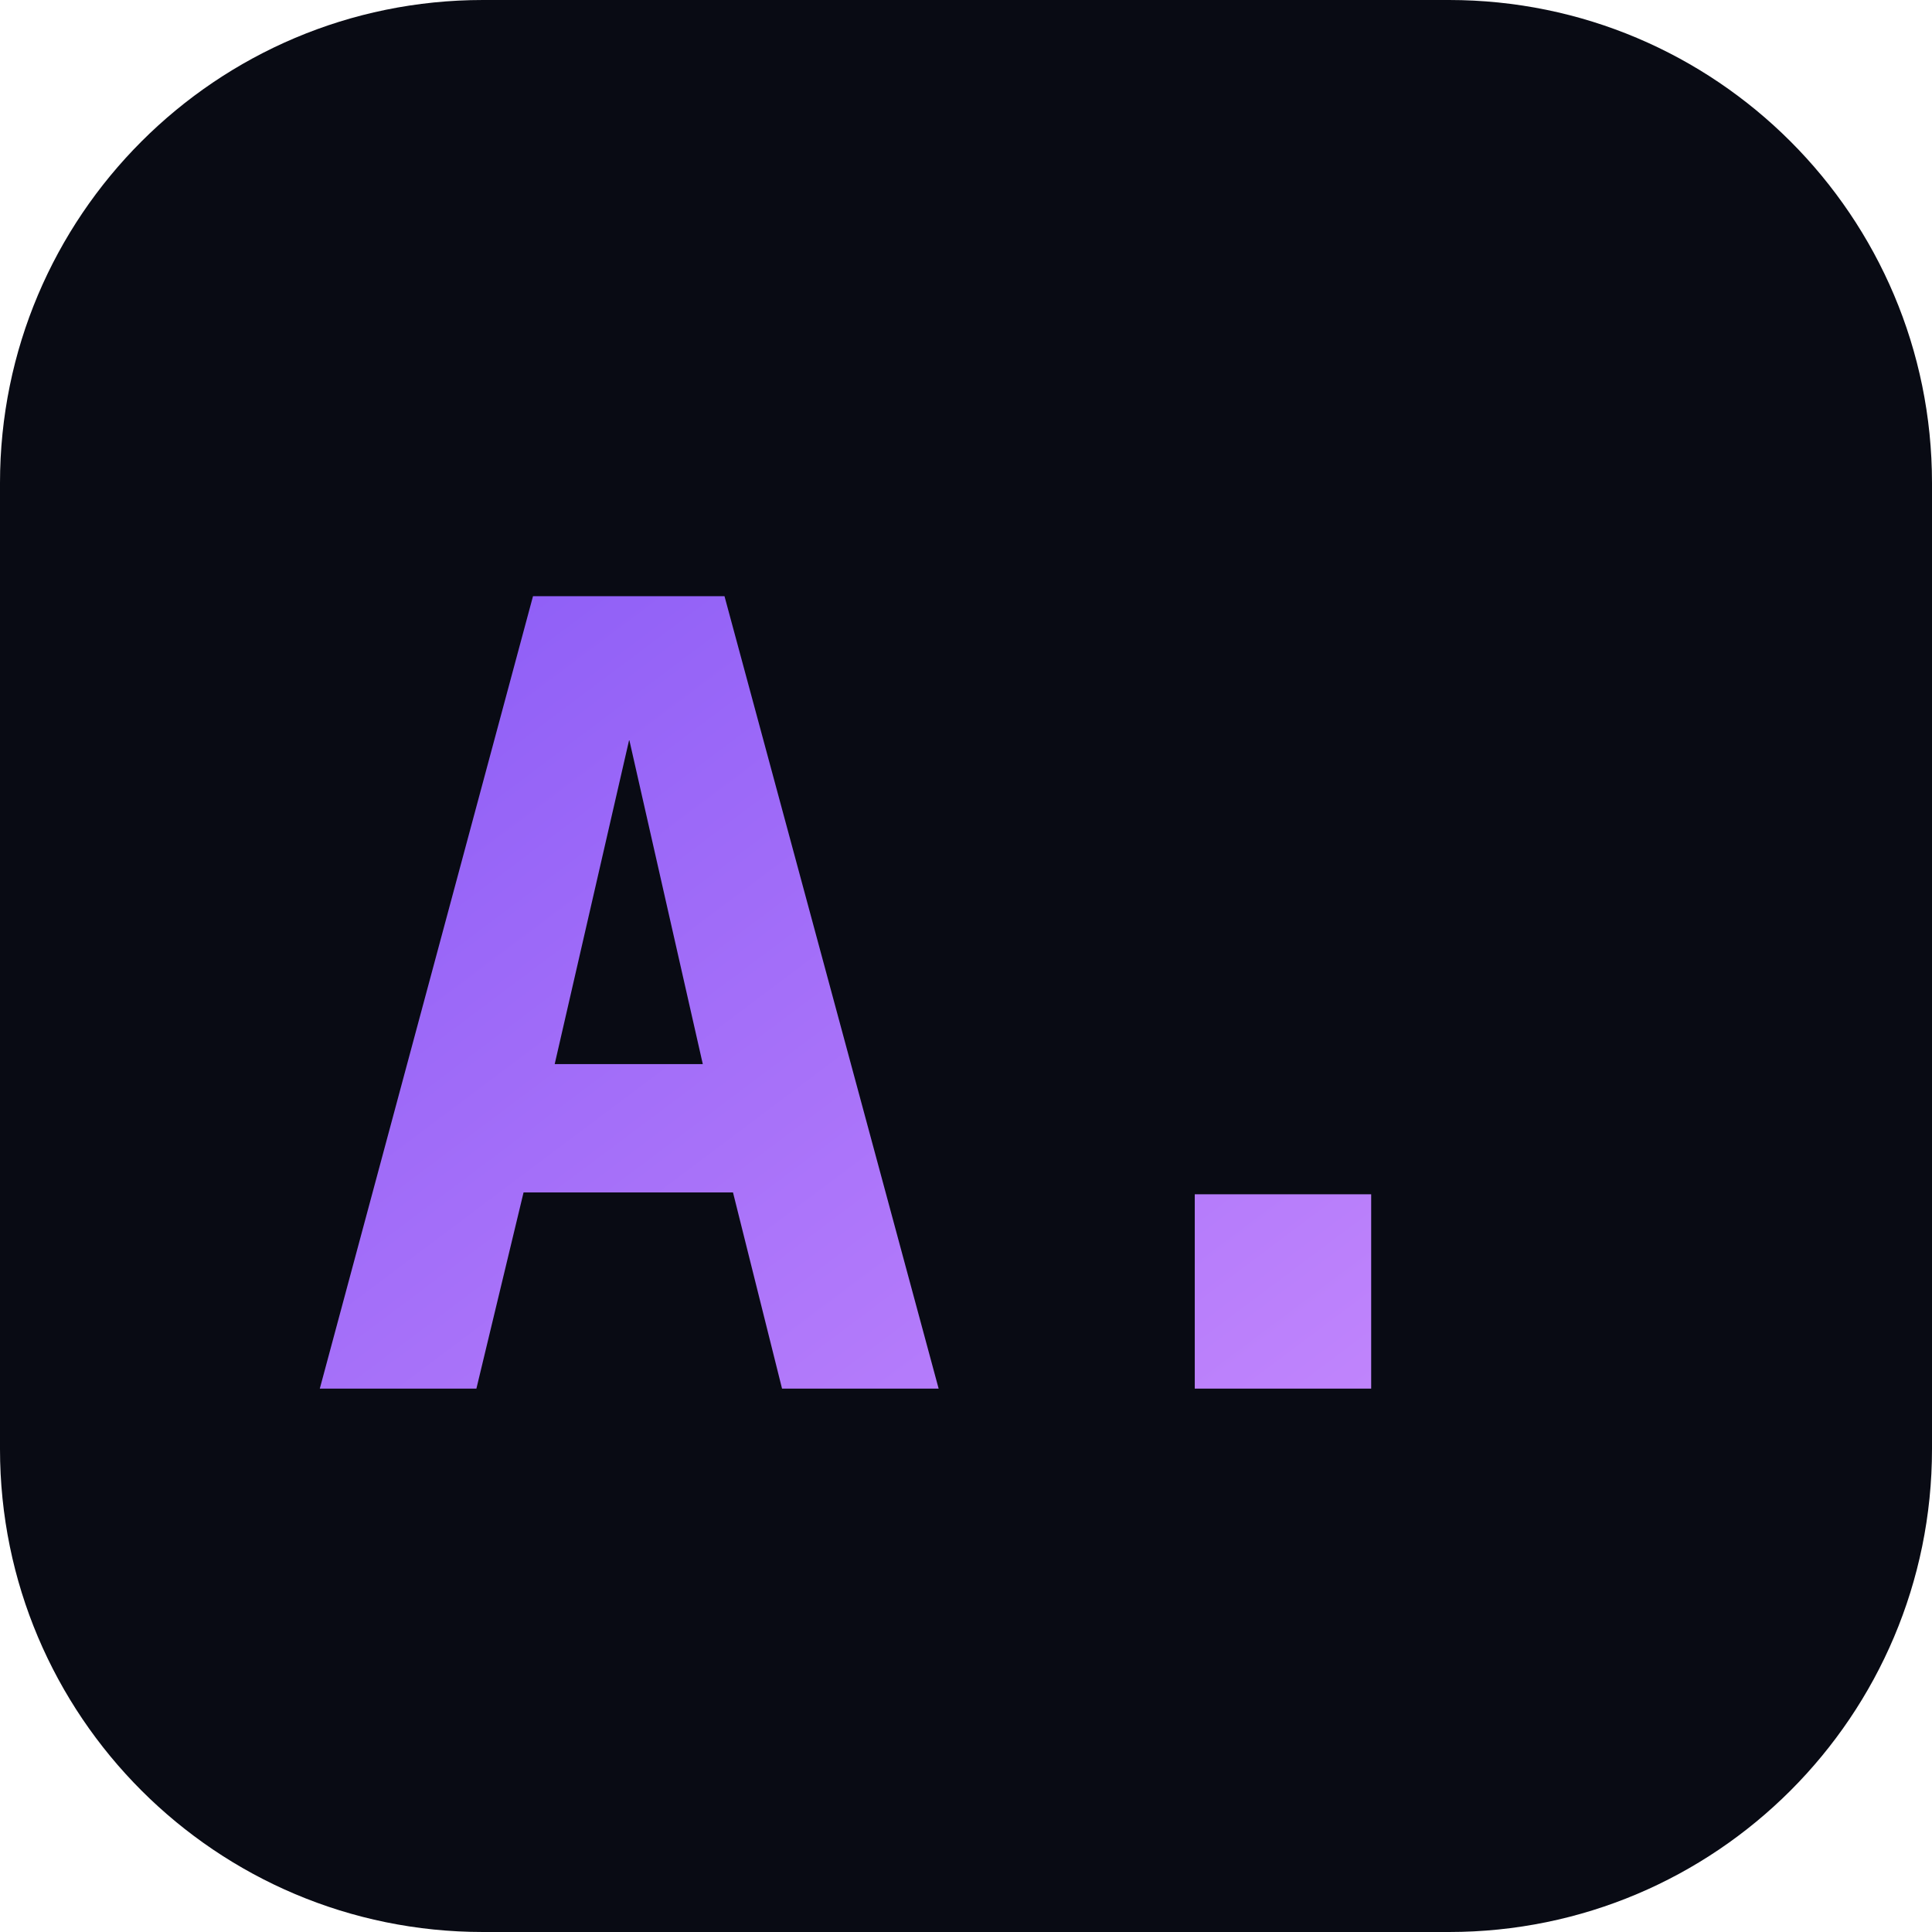
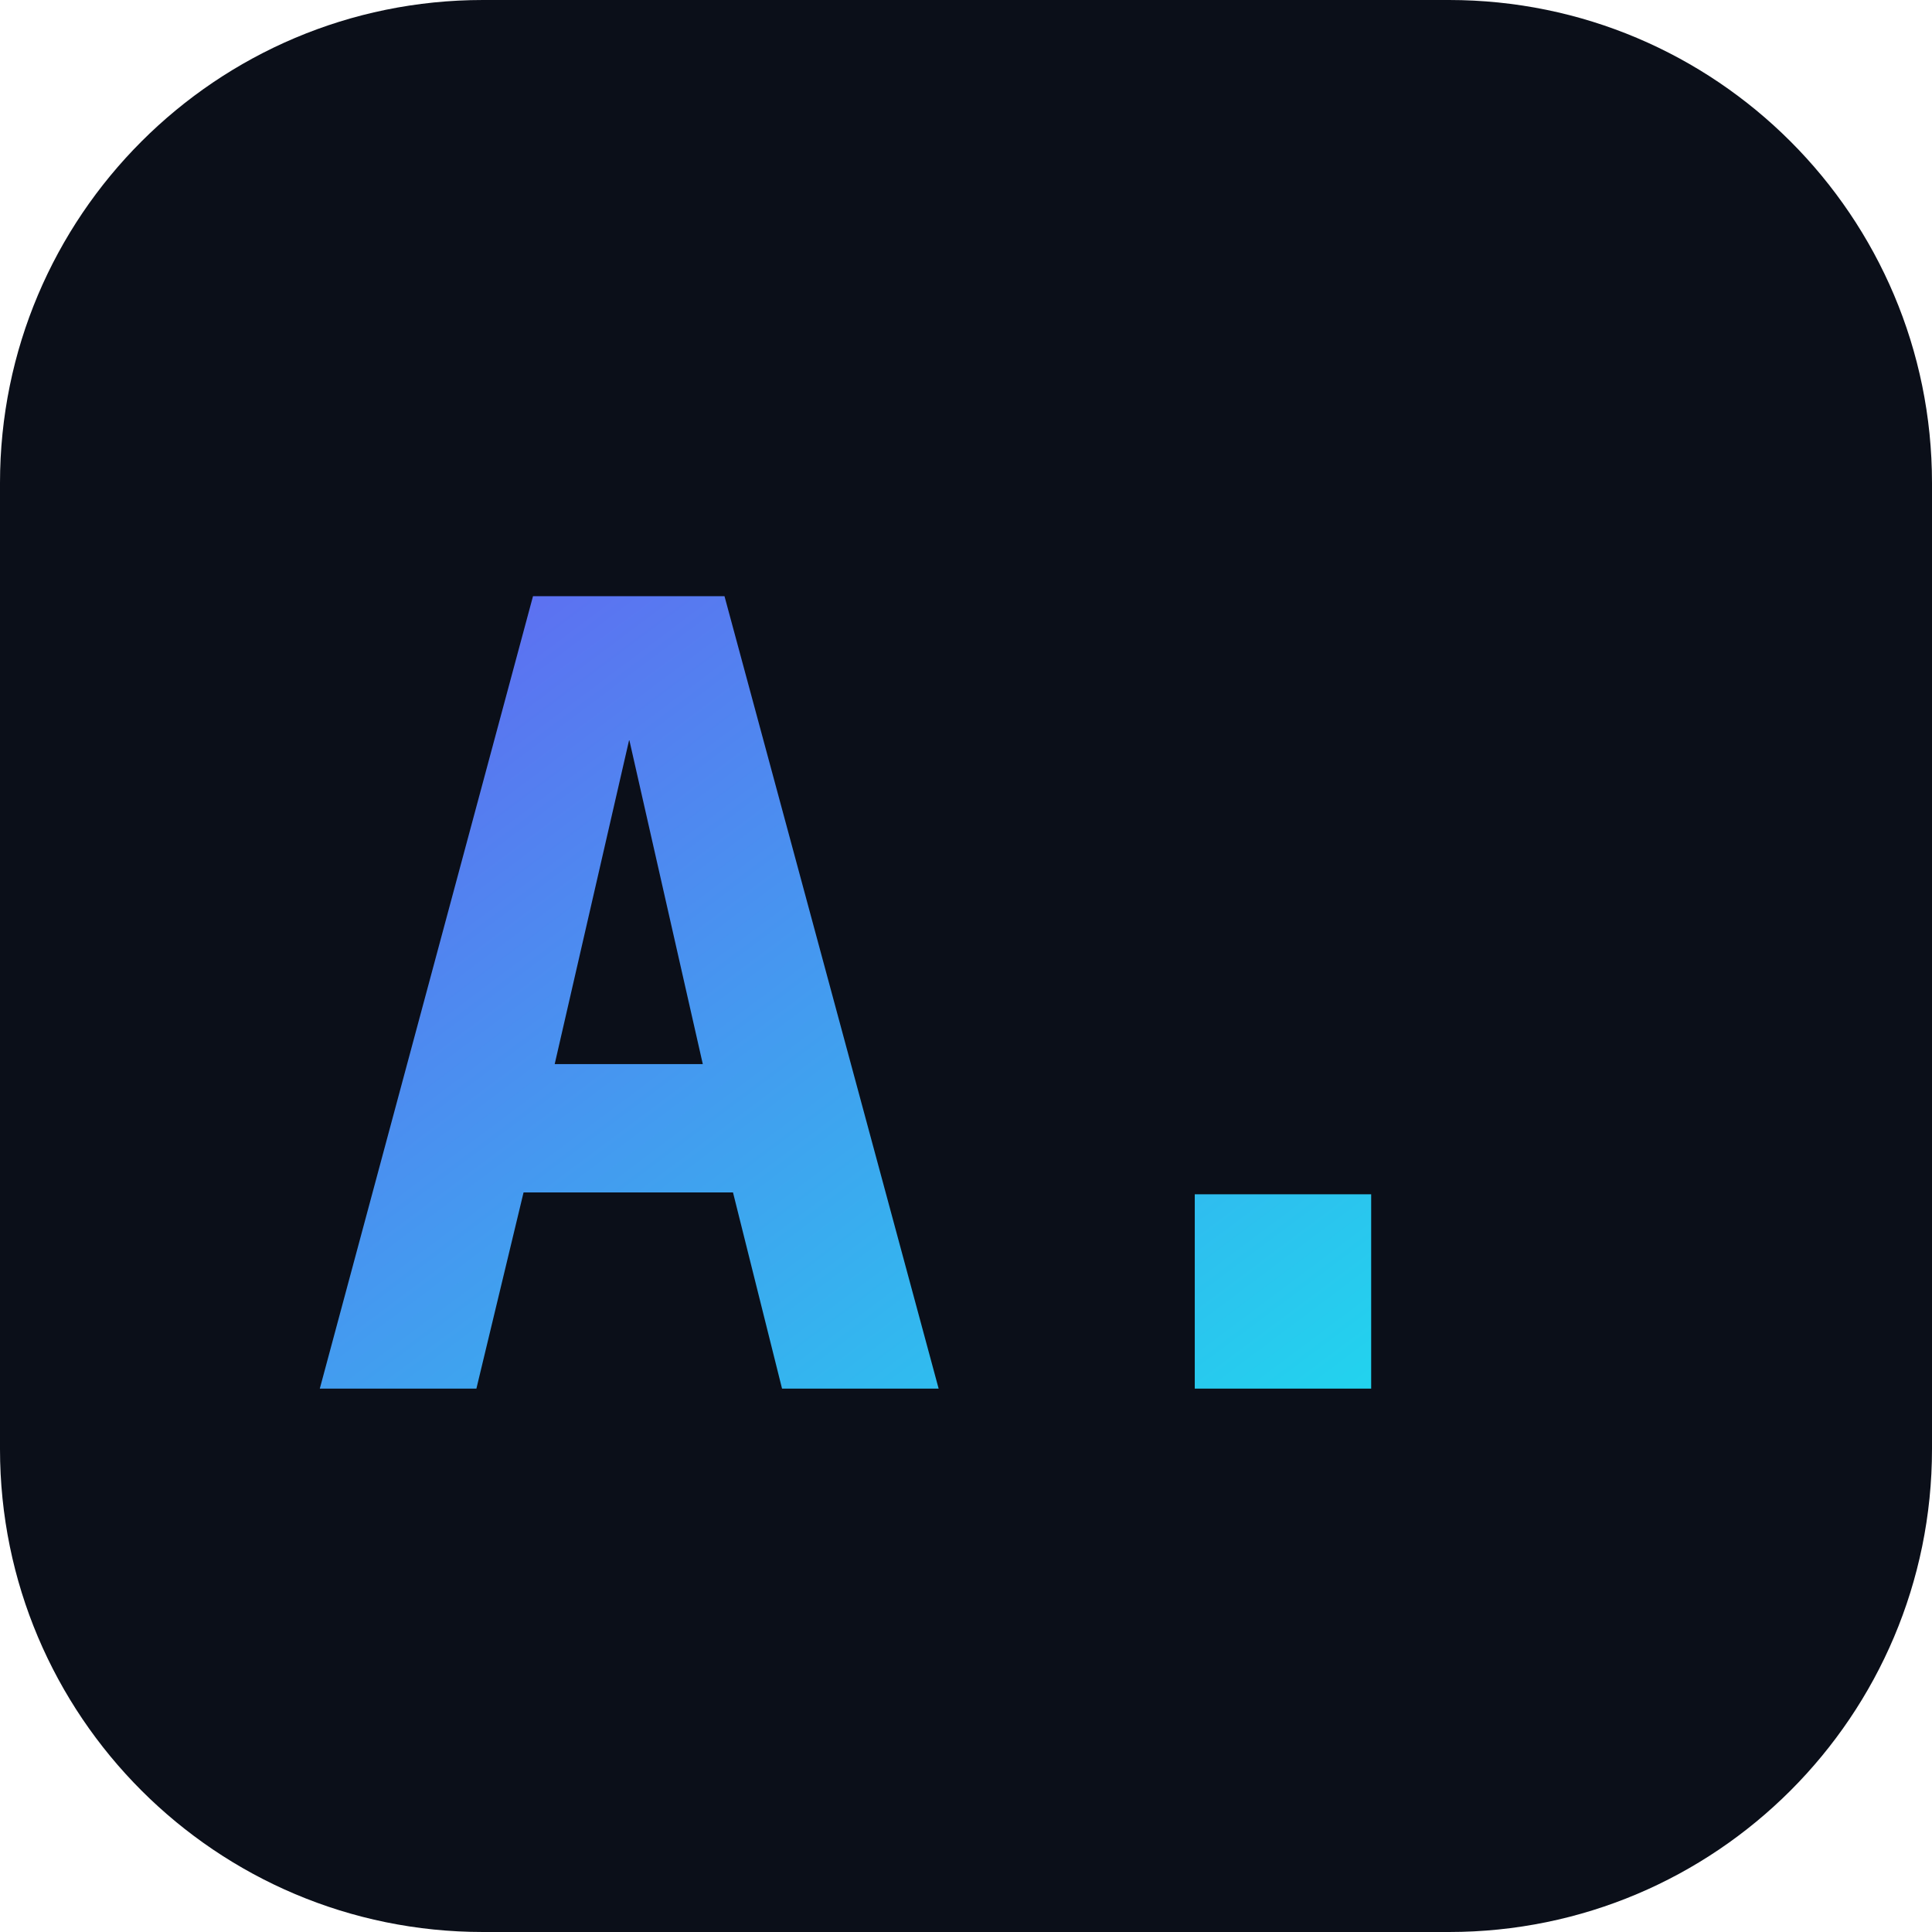
<svg xmlns="http://www.w3.org/2000/svg" viewBox="0 0 32 32" fill="none">
-   <rect width="32" height="32" rx="8" fill="#090B14" />
+   <rect width="32" height="32" rx="8" fill="#0B0F19" />
  <text x="5" y="23" font-family="monospace" font-size="18" font-weight="900" fill="url(#grad)">A.</text>
  <defs>
    <linearGradient id="grad" x1="0%" y1="0%" x2="100%" y2="100%">
-       <stop offset="0%" stop-color="#8B5CF6" />
-       <stop offset="100%" stop-color="#C084FC" />
+       <stop offset="0%" stop-color="#6366F1" />
+       <stop offset="100%" stop-color="#22D3EE" />
    </linearGradient>
  </defs>
</svg>
